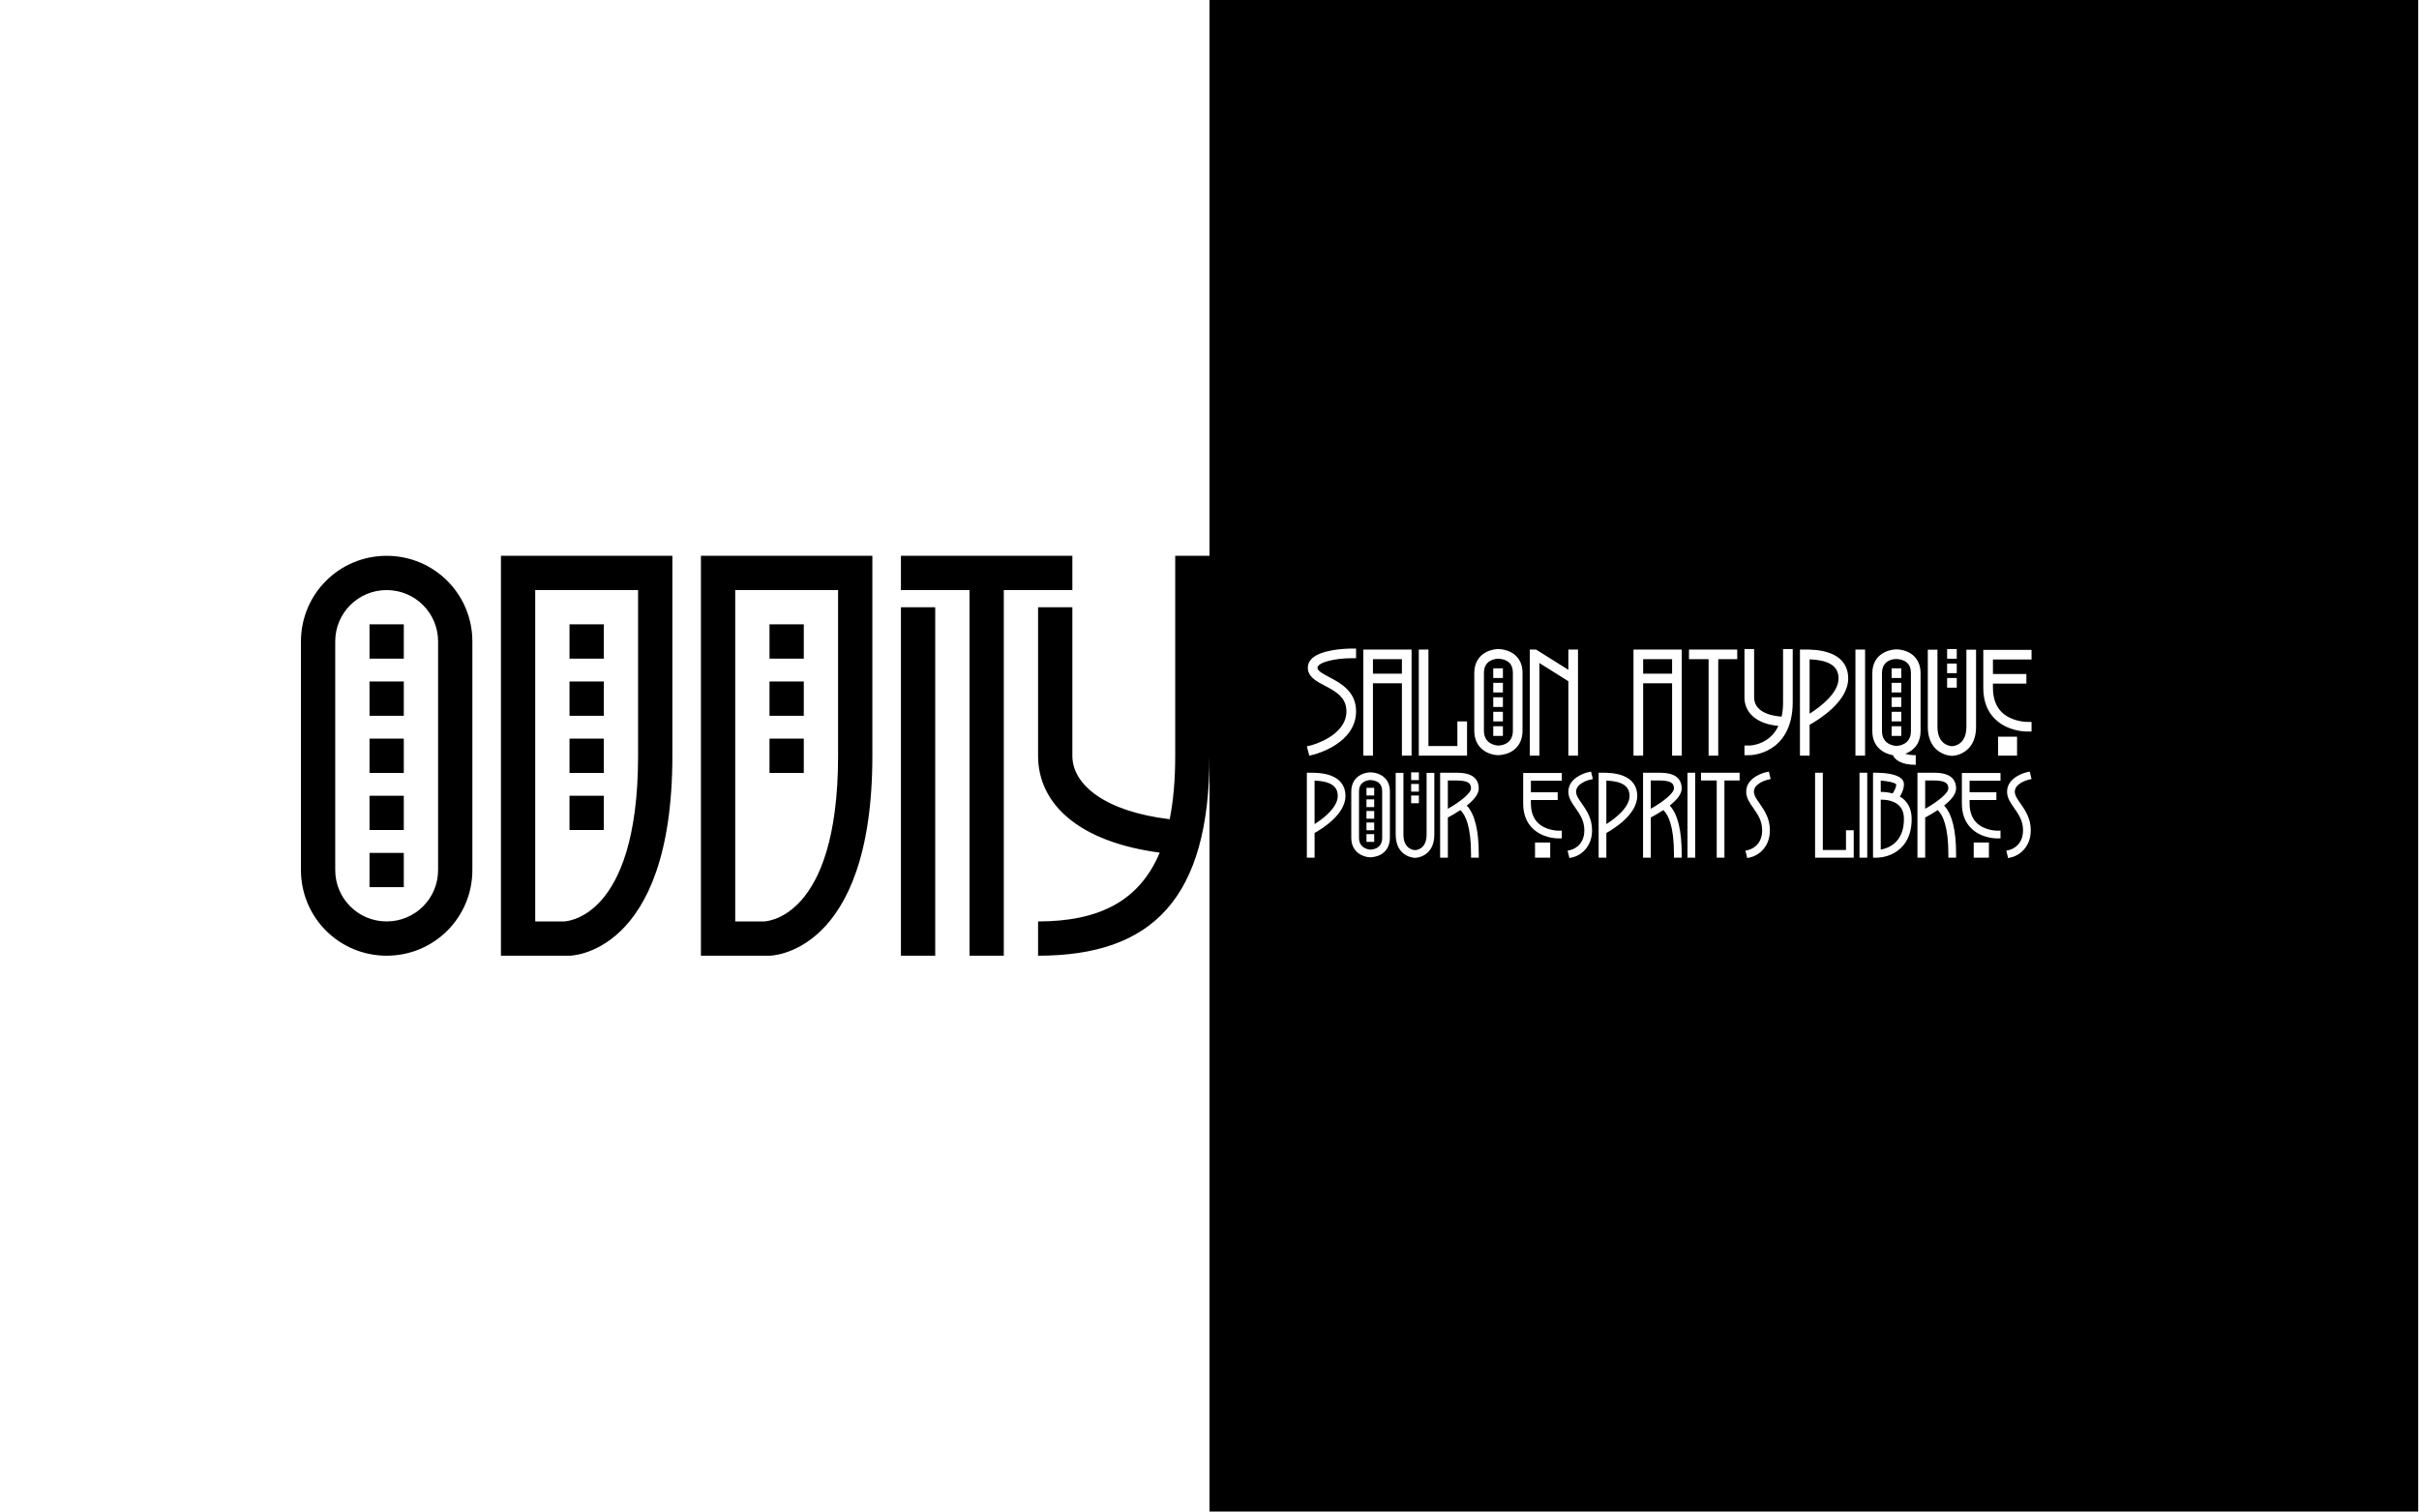
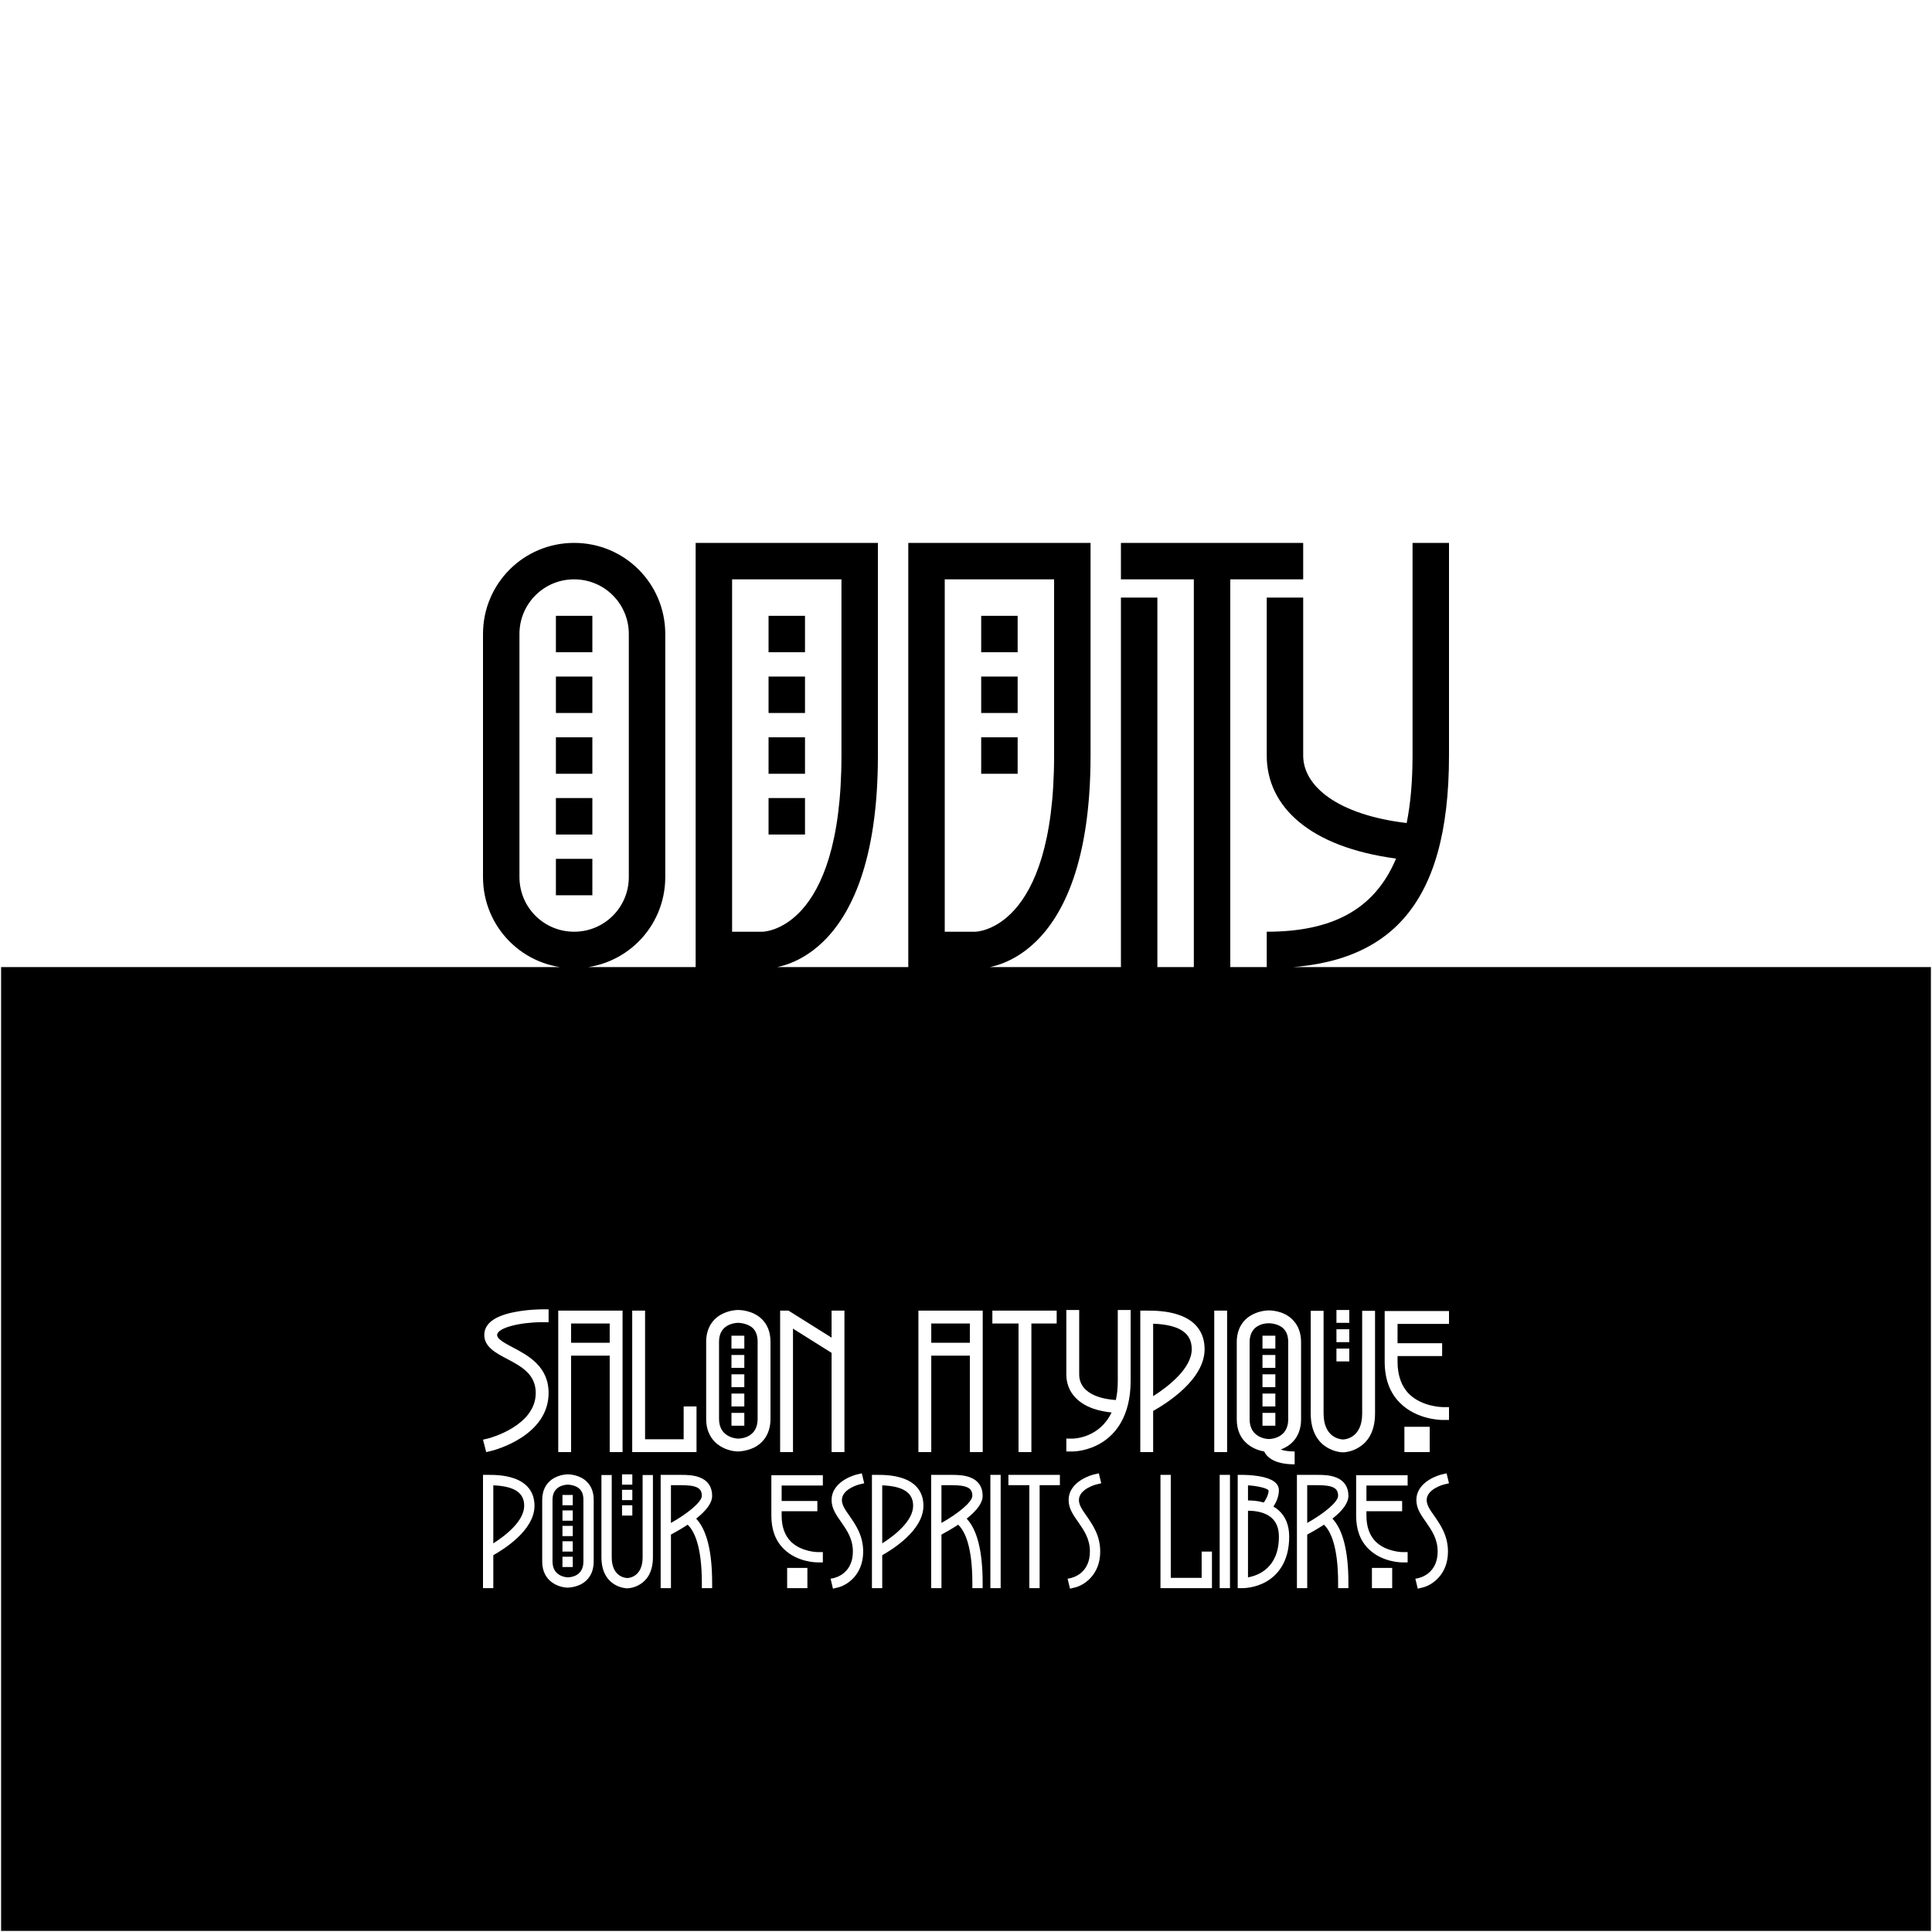
- <svg xmlns="http://www.w3.org/2000/svg" viewBox="0 0 1600 1000">
-   <path d="M800 0v367.715h-22.678v132.283c0 15.927-1.22 29.869-3.654 41.99-42.913-5.125-64.377-22.885-64.377-41.986v-98.268h-22.678v98.268c0 31.835 26.824 56.958 80.455 64.094-13.493 32.179-40.309 45.512-80.455 45.512v22.678C762.204 632.285 800 594.49 800 500.002V1000h799.475V0H800zM255.748 367.719c-31.408 0-56.693 25.286-56.693 56.693V575.592c0 31.408 25.286 56.693 56.693 56.693 31.408 0 56.691-25.285 56.691-56.693V424.412c0-31.408-25.284-56.693-56.691-56.693zm75.59 0v264.566h45.354s68.033 0 68.033-132.283v-132.283H331.338zm132.283 0v264.566h45.355s68.031 0 68.031-132.283v-132.283H463.621zm132.283 0v22.676h45.355v241.891h22.678V390.395h45.354v-22.676H595.904zm-340.156 22.676c18.845 0 34.016 15.169 34.016 34.018V575.592c0 18.841-15.171 34.016-34.016 34.016-18.845 0-34.016-15.175-34.016-34.016V424.412c-.042-18.804 15.212-34.059 34.016-34.018zm98.268 0h68.031v109.607c0 109.606-49.135 109.605-49.135 109.605h-18.896V390.395zm132.283 0h68.031v109.607c0 109.606-49.133 109.605-49.133 109.605h-18.898V390.395zm109.605 11.34v230.551h22.678V401.734H595.904zm-351.496 11.338V435.75h22.678v-22.678H244.408zm132.283 0V435.75h22.678v-22.678h-22.678zm132.285 0V435.75h22.676v-22.678h-22.676zm384.779 16.02h3.191v6.383h-3.191c-10.531 0-22.338 2.66-22.338 6.383 0 2.021 3.829 4.042 7.871 6.17 7.446 3.936 17.658 9.36 17.658 22.551 0 21.382-26.805 28.296-27.869 28.615l-3.086.744-1.596-6.168 3.086-.746c.213-.106 23.084-6.063 23.084-22.445 0-9.361-7.235-13.191-14.256-16.914-5.532-2.872-11.275-5.956-11.275-11.807 0-5.744 5.212-9.574 15.424-11.488 6.595-1.277 13.084-1.277 13.297-1.277zm97.121.32c.532 0 7.234-.001 11.809 4.467 2.872 2.766 4.361 6.595 4.361 11.275v38.295c0 6.489-2.873 11.596-8.191 14.256-3.83 1.808-7.553 1.914-7.979 1.914-5.532-.106-15.742-3.724-15.742-16.17V445.154c0-6.276 2.872-11.275 8.084-13.828 3.617-1.808 7.126-1.914 7.658-1.914zm162.969 0h6.383v31.912c0 11.063 14.254 12.553 18.189 12.766.638-2.766.957-5.957.957-9.574v-35.104h6.383v35.104c0 17.978-7.765 26.594-14.254 30.637-7.127 4.468-14.148 4.467-14.467 4.467h-3.191v-6.383h3.191c.638 0 13.297-.318 19.254-12.977-2.34-.213-5.744-.746-9.148-1.916-8.616-3.085-13.297-9.148-13.297-17.02v-31.912zm134.033 0h6.383v6.381h-6.383v-6.381zm-33.721.211c.532 0 7.232-.105 11.807 4.469 2.872 2.766 4.361 6.595 4.361 11.275v38.295c0 6.489-2.871 11.489-8.19 14.148-.638.319-1.278.639-1.916.852 1.489.532 3.725.957 6.916.957v6.383c-10.106 0-13.829-3.617-15.105-6.383-5.638-.957-13.617-5-13.617-15.957v-38.295c0-6.383 2.872-11.275 8.084-13.828 3.617-1.808 7.128-1.916 7.66-1.916zm-352.424.107h31.914v70.207h-6.383v-47.869h-19.148v47.869h-6.383v-70.207zm36.701 0h6.381v63.826h19.148v-16.275h6.383v22.656h-31.912v-70.207zm73.398 0h4.148l21.381 13.402v-13.402h6.383v70.207h-6.383v-49.252l-19.146-12.02v61.271h-6.383v-70.207zm68.611 0h31.914v70.207h-6.383v-47.869h-19.148v47.869h-6.383v-70.207zm36.701 0h31.912v6.383h-12.553v63.824h-6.383v-63.824h-12.976v-6.383zm73.398 0h3.191c3.298 0 10.106.001 16.275 2.234 8.085 2.872 12.445 8.723 12.445 16.914 0 15.318-19.466 27.231-25.529 30.635v20.424h-6.383v-70.207zm36.699 0h6.383v70.207h-6.383v-70.207zm47.869.105h6.383v50.955c0 12.127 8.509 12.871 9.68 12.871 1.064 0 9.469-.744 9.469-12.871v-50.955h6.383v50.955c0 9.787-4.256 14.467-7.873 16.701-3.83 2.447-7.552 2.553-8.084 2.553-.425 0-4.148-.106-8.084-2.553-3.617-2.234-7.873-7.021-7.873-16.701v-50.955zm36.701.107h31.912v6.383h-25.531v9.574h22.127v6.381h-22.127v2.766c0 6.808 1.915 12.235 5.744 16.064 6.489 6.383 16.489 6.488 16.596 6.488h3.191v6.383h-3.191c-.532 0-12.659-.001-21.062-8.404-5.106-5-7.658-11.915-7.658-20.531v-25.104zm-321.043 5.85c-1.808.106-9.254.851-9.254 9.361v38.295c0 9.042 8.297 9.787 9.467 9.787 1.702 0 9.68-.639 9.68-9.787V445.154c0-2.872-.744-5.106-2.34-6.701-2.766-2.659-7.34-2.66-7.34-2.66h-.213zm263.279.213c-1.808 0-9.254.745-9.254 9.361v38.295c0 9.042 8.297 9.787 9.467 9.787 1.702 0 9.682-.745 9.682-9.787v-38.295c0-2.979-.746-5.106-2.342-6.701-2.766-2.766-7.34-2.66-7.34-2.66h-.213zm-345.934.107v9.574h19.148v-9.574h-19.148zm178.711 0v9.574h19.148v-9.574h-19.148zm110.1.105v35.955c7.766-4.893 19.148-13.934 19.148-23.295 0-8.085-6.064-12.128-19.148-12.66zm90.951 2.766h6.383v6.383h-6.383v-6.383zm-300.191 3.191h6.381v6.383h-6.381v-6.383zm263.492 0h6.383v6.383h-6.383v-6.383zm36.699 6.383h6.383v6.383h-6.383v-6.383zm-1043.471 2.309v22.678h22.678v-22.678H244.408zm132.283 0v22.678h22.678v-22.678h-22.678zm132.285 0v22.678h22.676v-22.678h-22.676zm478.711.883h6.381v6.383h-6.381V451.75zm263.492 0h6.383v6.383h-6.383V451.75zm-263.492 9.574h6.381v6.383h-6.381v-6.383zm263.492 0h6.383v6.383h-6.383v-6.383zm-263.492 9.574h6.381v6.383h-6.381v-6.383zm263.492 0h6.383v6.383h-6.383v-6.383zm-263.492 9.572h6.381v6.383h-6.381v-6.383zm263.492 0h6.383v6.383h-6.383v-6.383zm70.42 6.916h12.553v12.551h-12.553v-12.551zm-1077.191 1.277v22.676h22.678v-22.676H244.408zm132.283 0v22.676h22.678v-22.676h-22.678zm132.285 0v22.676h22.676v-22.676h-22.676zm543.387 21.799 1.193 4.939-2.471.598c-.085 0-8.601 2.214-8.601 7.75 0 2.555 1.788 5.024 3.832 7.92 2.981 4.344 6.729 9.625 6.729 17.631 0 11.668-8.176 16.779-12.52 17.801l-2.471.596-1.191-4.939 1.789-.342s.255-.17.34-.17l.342-.086c.341-.085 8.601-2.298 8.601-12.859 0-6.388-2.98-10.562-5.791-14.65-2.47-3.492-4.769-6.727-4.769-10.9 0-9.539 12.008-12.604 12.434-12.689l2.555-.598zm117.619 0 1.191 4.939-2.471.598c-.085 0-8.601 2.214-8.601 7.75 0 2.555 1.79 5.024 3.834 7.92 2.981 4.344 6.727 9.625 6.727 17.631 0 11.668-8.176 16.779-12.52 17.801l-2.469.596-1.193-4.939 1.789-.342s.255-.17.34-.17l.342-.086c.341-.085 8.601-2.298 8.601-12.859 0-6.388-2.98-10.562-5.791-14.65-2.47-3.492-4.769-6.727-4.769-10.9 0-9.539 12.008-12.604 12.434-12.689l2.557-.598zm172.551 0 1.191 4.939-2.469.598c-.085 0-8.602 2.214-8.602 7.75 0 2.555 1.788 5.024 3.832 7.92 2.981 4.344 6.729 9.625 6.729 17.631 0 11.668-8.176 16.779-12.52 17.801l-2.471.596-1.191-4.939 1.787-.342s.257-.17.342-.17l.34-.086c.341-.085 8.601-2.298 8.601-12.859 0-6.388-2.98-10.562-5.791-14.65-2.47-3.492-4.769-6.727-4.769-10.9 0-9.539 12.01-12.604 12.435-12.689l2.555-.598zm-436.148.512c.426 0 5.791-.001 9.453 3.576 2.3 2.214 3.492 5.282 3.492 9.029v30.66c0 5.195-2.298 9.283-6.557 11.412-3.066 1.448-6.048 1.533-6.389 1.533-4.429-.085-12.605-2.981-12.605-12.945v-30.66c0-5.025 2.299-9.028 6.473-11.072 2.896-1.448 5.707-1.533 6.133-1.533zm26.998 0h5.111v5.109h-5.111v-5.109zm-68.986.256h2.555c2.64 0 8.092-.001 13.031 1.787 6.473 2.3 9.965 6.985 9.965 13.543 0 12.264-15.585 21.804-20.439 24.529v16.352h-5.111v-56.211zm88.15 0h9.965c3.066 0 6.472.085 9.453 1.277 4.003 1.533 6.133 4.685 6.133 9.113 0 3.407-2.641 7.153-7.922 11.326 5.28 5.621 7.922 16.354 7.922 31.939v2.555h-5.111v-2.555c0-18.226-3.747-25.721-6.898-28.787l-.084-.17c-3.407 2.214-6.559 4.003-8.348 4.939v26.572h-5.109v-56.211zm104.842 0h2.555c2.64 0 8.091-.001 13.031 1.787 6.473 2.3 9.965 6.985 9.965 13.543 0 12.264-15.587 21.804-20.442 24.529v16.352h-5.109v-56.211zm29.383 0h9.965c3.066 0 6.474.085 9.455 1.277 4.003 1.533 6.131 4.685 6.131 9.113 0 3.407-2.64 7.153-7.92 11.326 5.28 5.621 7.92 16.354 7.92 31.939v2.555h-5.109v-2.555c0-18.226-3.747-25.721-6.898-28.787l-.086-.17c-3.407 2.214-6.557 4.003-8.346 4.939v26.572h-5.111v-56.211zm29.383 0h5.111v56.211h-5.111v-56.211zm8.943 0h25.551v5.109h-10.051v51.102h-5.109v-51.102h-10.391v-5.109zm75.459 0h5.111v51.102h15.33v-13.031h5.109v18.141h-25.551v-56.211zm29.383 0h5.111v56.211h-5.111v-56.211zm8.943 0h2.555c.17 0 4.089 0 8.092.682 6.473 1.107 9.795 3.405 9.795 6.982 0 2.981-1.279 5.877-2.727 8.092.852.426 1.704 1.022 2.471 1.703 3.577 3.151 5.365 7.58 5.365 13.201 0 13.116-6.303 19.419-11.498 22.4-5.621 3.151-11.242 3.15-11.498 3.15h-2.555v-56.211zm29.383 0h9.965c3.066 0 6.474.085 9.455 1.277 4.003 1.533 6.131 4.685 6.131 9.113 0 3.407-2.639 7.153-7.92 11.326 5.28 5.621 7.92 16.354 7.92 31.939v2.555h-5.109v-2.555c0-18.226-3.747-25.721-6.898-28.787l-.086-.17c-3.407 2.214-6.557 4.003-8.346 4.939v26.572h-5.111v-56.211zm-345.102.084h5.109v40.797c0 9.709 6.813 10.305 7.75 10.305.852 0 7.58-.595 7.58-10.305v-40.797h5.111v40.797c0 7.835-3.407 11.583-6.303 13.371-3.066 1.959-6.047 2.045-6.473 2.045-.341 0-3.323-.086-6.475-2.045-2.896-1.789-6.301-5.621-6.301-13.371v-40.797zm84.316.086h25.551v5.109h-20.441v7.666h17.715v5.109h-17.715V531.5c0 5.451 1.534 9.795 4.6 12.861 5.195 5.11 13.202 5.195 13.287 5.195h2.555v5.109h-2.555c-.426 0-10.137-0-16.865-6.729-4.088-4.003-6.131-9.539-6.131-16.438v-20.1zm290.168 0h25.551v5.109h-20.439v7.666h17.715v5.109h-17.715V531.5c0 5.451 1.534 9.795 4.6 12.861 5.195 5.11 13.2 5.195 13.285 5.195h2.555v5.109h-2.555c-.426 0-10.135-0-16.863-6.729-4.088-4.003-6.133-9.539-6.133-16.438v-20.1zm-391.348 4.684c-1.448.085-7.41.683-7.41 7.496v30.66c0 7.239 6.643 7.836 7.58 7.836 1.363 0 7.75-.511 7.75-7.836v-30.66c0-2.3-.596-4.09-1.873-5.367-2.214-2.129-5.877-2.129-5.877-2.129h-.17zm51.355.256v18.738c7.921-4.429 15.33-10.306 15.33-13.457 0-3.918-2.639-5.281-10.475-5.281h-4.855zm134.227 0v18.738c7.921-4.429 15.33-10.306 15.33-13.457 0-3.918-2.641-5.281-10.477-5.281h-4.854zm181.494 0v18.738c7.92-4.429 15.33-10.306 15.33-13.457 0-3.918-2.641-5.281-10.476-5.281h-4.854zm-403.869.086v28.787c6.217-3.918 15.33-11.158 15.33-18.652 0-6.473-4.854-9.709-15.33-10.135zm192.99 0v28.787c6.217-3.918 15.332-11.158 15.332-18.652 0-6.473-4.856-9.709-15.332-10.135zm181.494 0v7.494c2.044 0 4.855.17 7.836 1.021 1.192-1.703 2.385-4.002 2.385-5.961-.511-1.022-4.94-2.214-10.221-2.555zm-310.609 2.215h5.111V523.75h-5.111v-5.109zm-29.553 2.555h5.109v5.109h-5.109v-5.109zm29.553 5.109h5.111v5.109h-5.111v-5.109zm-688.975.154v22.678h22.678v-22.678H244.408zm132.283 0v22.678h22.678v-22.678h-22.678zm527.139 2.4h5.109v5.111h-5.109v-5.111zm340.162.17v33.047c4.94-.852 15.332-4.6 15.332-20.186 0-4.088-1.193-7.154-3.578-9.283-3.492-3.151-8.773-3.578-11.754-3.578zm-340.162 7.496h5.109v5.109h-5.109v-5.109zm0 7.664h5.109v5.111h-5.109v-5.111zm0 7.666h5.109v5.109h-5.109v-5.109zm111.486 5.535h10.049v10.051h-10.049v-10.051zm290.168 0h10.051v10.051h-10.051v-10.051zm-1061.076 6.863v22.678h22.678v-22.678H244.408z" paint-order="markers stroke fill" />
+ <svg xmlns="http://www.w3.org/2000/svg" viewBox="0 0 1000 1000" version="1.1" id="svg26820" width="1000" height="1000">
+   <defs id="defs26824" />
+   <path id="path26818" style="stroke-width:1" d="m 731.132,281 v 110.063 c 0,13.252 -1.015,24.852 -3.04,34.937 -35.704,-4.264 -53.563,-19.041 -53.563,-34.934 v -81.761 h -18.868 v 81.761 c 0,26.487 22.318,47.39 66.94,53.327 -11.226,26.774 -33.538,37.867 -66.94,37.867 v 18.868 C 718.553,501.128 750,469.682 750,391.066 V 281 Z m -433.961,0.003 C 271.038,281.003 250,302.041 250,328.173 v 125.785 c 0,26.132 21.038,47.17 47.17,47.17 26.132,0 47.169,-21.038 47.169,-47.17 V 328.173 c 0,-26.132 -21.037,-47.17 -47.169,-47.17 z m 62.892,0 v 220.125 h 37.735 c 0,0 56.605,4e-5 56.605,-110.063 V 281.003 Z m 110.063,0 v 220.125 h 37.737 c 0,0 56.604,4e-5 56.604,-110.063 V 281.003 Z m 110.063,0 v 18.867 h 37.737 v 201.258 h 18.868 V 299.87 h 37.735 v -18.867 z m -283.018,18.867 c 15.679,0 28.302,12.621 28.302,28.303 v 125.785 c 0,15.676 -12.623,28.302 -28.302,28.302 -15.679,0 -28.302,-12.626 -28.302,-28.302 V 328.173 c -0.035,-15.645 12.657,-28.338 28.302,-28.303 z m 81.761,0 h 56.604 v 91.196 c 0,91.195 -40.881,91.194 -40.881,91.194 h -15.722 z m 110.063,0 h 56.604 v 91.196 c 0,91.195 -40.88,91.194 -40.88,91.194 h -15.724 z m 91.194,9.435 v 191.823 h 18.868 V 309.305 Z m -292.453,9.433 v 18.868 h 18.868 v -18.868 z m 110.063,0 v 18.868 h 18.868 v -18.868 z m 110.064,0 v 18.868 h 18.867 v -18.868 z m -220.127,31.446 v 18.868 h 18.868 v -18.868 z m 110.063,0 v 18.868 h 18.868 v -18.868 z m 110.064,0 v 18.868 h 18.867 v -18.868 z m -220.127,31.448 v 18.867 h 18.868 v -18.867 z m 110.063,0 v 18.867 h 18.868 v -18.867 z m 110.064,0 v 18.867 h 18.867 v -18.867 z m -220.127,31.446 v 18.868 h 18.868 v -18.868 z m 110.063,0 v 18.868 h 18.868 v -18.868 z m -110.063,31.446 v 18.868 h 18.868 V 444.525 Z M 0.566,500.566 V 999.434 H 999.434 V 500.566 Z M 280.625,677.709 h 3.33 v 6.658 H 280.625 c -10.985,0 -23.301,2.775 -23.301,6.658 0,2.108 3.994,4.216 8.211,6.436 7.767,4.106 18.42,9.764 18.42,23.523 0,22.304 -27.963,29.517 -29.072,29.85 l -3.219,0.775 -1.664,-6.434 3.219,-0.779 c 0.222,-0.111 24.08,-6.324 24.08,-23.412 0,-9.765 -7.548,-13.761 -14.871,-17.645 -5.77,-2.996 -11.762,-6.212 -11.762,-12.314 0,-5.992 5.438,-9.987 16.09,-11.984 6.88,-1.332 13.647,-1.332 13.869,-1.332 z m 101.311,0.334 c 0.555,0 7.545,-2.9e-4 12.316,4.66 2.996,2.885 4.551,6.879 4.551,11.762 v 39.945 c 0,6.769 -2.997,12.097 -8.545,14.871 -3.995,1.886 -7.878,1.996 -8.322,1.996 -5.77,-0.111 -16.422,-3.885 -16.422,-16.867 v -39.945 c 0,-6.547 2.994,-11.763 8.432,-14.426 3.773,-1.886 7.435,-1.996 7.99,-1.996 z m 169.996,0 h 6.658 v 33.289 c 0,11.54 14.867,13.093 18.973,13.314 0.666,-2.885 0.998,-6.214 0.998,-9.986 v -36.617 h 6.658 v 36.617 c 0,18.753 -8.098,27.74 -14.867,31.957 -7.435,4.66 -14.759,4.66 -15.092,4.66 h -3.328 v -6.658 h 3.328 c 0.666,0 13.87,-0.331 20.084,-13.535 -2.441,-0.222 -5.992,-0.779 -9.543,-2 -8.988,-3.218 -13.869,-9.541 -13.869,-17.752 z m 139.812,0 h 6.658 v 6.656 h -6.658 z m -35.176,0.221 c 0.555,0 7.545,-0.111 12.316,4.66 2.996,2.885 4.549,6.879 4.549,11.762 v 39.947 c 0,6.769 -2.993,11.984 -8.541,14.758 -0.666,0.333 -1.334,0.667 -2,0.889 1.554,0.555 3.886,0.998 7.215,0.998 v 6.658 c -10.542,0 -14.426,-3.773 -15.758,-6.658 -5.881,-0.999 -14.203,-5.215 -14.203,-16.645 v -39.947 c 0,-6.658 2.995,-11.761 8.432,-14.424 3.773,-1.886 7.435,-1.998 7.99,-1.998 z M 288.947,678.375 h 33.291 v 73.234 h -6.658 v -49.934 h -19.975 v 49.934 h -6.658 z m 38.285,0 h 6.656 v 66.578 h 19.973 v -16.977 h 6.658 v 23.633 h -33.287 z m 76.562,0 h 4.328 l 22.303,13.98 V 678.375 h 6.658 v 73.234 h -6.658 v -51.375 l -19.973,-12.539 v 63.914 h -6.658 z m 71.57,0 h 33.291 v 73.234 h -6.658 v -49.934 h -19.975 v 49.934 h -6.658 z m 38.283,0 h 33.289 v 6.658 h -13.094 v 66.576 h -6.658 V 685.033 h -13.537 z m 76.564,0 h 3.328 c 3.44,0 10.543,-1.2e-4 16.979,2.33 8.433,2.996 12.982,9.1 12.982,17.645 0,15.979 -20.306,28.404 -26.631,31.955 v 21.305 h -6.658 z m 38.281,0 h 6.658 v 73.234 h -6.658 z m 49.934,0.109 h 6.658 v 53.152 c 0,12.65 8.877,13.428 10.098,13.428 1.11,0 9.877,-0.778 9.877,-13.428 v -53.152 h 6.658 v 53.152 c 0,10.209 -4.44,15.092 -8.213,17.422 -3.995,2.552 -7.879,2.662 -8.434,2.662 -0.444,0 -4.326,-0.11 -8.432,-2.662 -3.773,-2.33 -8.213,-7.324 -8.213,-17.422 z m 38.283,0.113 H 750 v 6.658 h -26.633 v 9.986 h 23.082 v 6.656 h -23.082 v 2.885 c 0,7.102 1.998,12.763 5.992,16.758 6.769,6.658 17.202,6.768 17.312,6.768 H 750 v 6.658 h -3.328 c -0.555,0 -13.205,-0.002 -21.971,-8.768 -5.326,-5.215 -7.99,-12.428 -7.99,-21.416 z m -334.887,6.102 c -1.886,0.111 -9.652,0.889 -9.652,9.766 v 39.945 c 0,9.432 8.654,10.209 9.875,10.209 1.775,0 10.098,-0.666 10.098,-10.209 v -39.945 c 0,-2.996 -0.777,-5.326 -2.441,-6.99 -2.885,-2.774 -7.656,-2.775 -7.656,-2.775 z m 274.633,0.223 c -1.886,0 -9.652,0.776 -9.652,9.764 v 39.947 c 0,9.432 8.654,10.209 9.875,10.209 1.775,0 10.1,-0.777 10.1,-10.209 v -39.947 c 0,-3.107 -0.779,-5.326 -2.443,-6.99 -2.885,-2.885 -7.656,-2.773 -7.656,-2.773 z m -360.852,0.111 v 9.986 h 19.975 v -9.986 z m 186.418,0 v 9.986 h 19.975 v -9.986 z m 114.848,0.109 v 37.506 c 8.1,-5.104 19.975,-14.534 19.975,-24.299 0,-8.433 -6.326,-12.652 -19.975,-13.207 z m 94.873,2.885 h 6.658 v 6.658 h -6.658 z m -313.137,3.33 h 6.656 v 6.658 h -6.656 z m 274.855,0 h 6.658 v 6.658 h -6.658 z m 38.281,6.658 h 6.658 v 6.658 h -6.658 z m -313.137,3.328 h 6.656 v 6.658 h -6.656 z m 274.855,0 h 6.658 v 6.658 h -6.658 z m -274.855,9.988 h 6.656 v 6.656 h -6.656 z m 274.855,0 h 6.658 v 6.656 h -6.658 z m -274.855,9.986 h 6.656 v 6.658 h -6.656 z m 274.855,0 h 6.658 v 6.658 h -6.658 z m -274.855,9.984 h 6.656 v 6.658 h -6.656 z m 274.855,0 h 6.658 v 6.658 h -6.658 z m 73.455,7.215 h 13.096 v 13.092 h -13.096 z m -280.846,24.07 1.244,5.152 -2.576,0.625 c -0.089,0 -8.973,2.309 -8.973,8.084 0,2.665 1.866,5.241 3.998,8.262 3.109,4.531 7.018,10.04 7.018,18.391 0,12.171 -8.528,17.502 -13.059,18.568 l -2.578,0.621 -1.242,-5.152 1.865,-0.355 c 0,0 0.267,-0.178 0.355,-0.178 l 0.355,-0.09 c 0.355,-0.089 8.973,-2.398 8.973,-13.414 0,-6.663 -3.109,-11.019 -6.041,-15.283 -2.576,-3.642 -4.975,-7.016 -4.975,-11.369 0,-9.95 12.526,-13.147 12.971,-13.236 z m 122.691,0 1.242,5.152 -2.576,0.625 c -0.089,0 -8.973,2.309 -8.973,8.084 0,2.665 1.866,5.241 3.998,8.262 3.109,4.531 7.018,10.04 7.018,18.391 0,12.171 -8.528,17.502 -13.059,18.568 l -2.576,0.621 -1.244,-5.152 1.865,-0.355 c 0,0 0.267,-0.178 0.355,-0.178 l 0.355,-0.09 c 0.355,-0.089 8.973,-2.398 8.973,-13.414 0,-6.663 -3.109,-11.019 -6.041,-15.283 -2.576,-3.642 -4.975,-7.016 -4.975,-11.369 0,-9.95 12.526,-13.147 12.971,-13.236 z m 179.992,0 1.242,5.152 -2.576,0.625 c -0.089,0 -8.971,2.309 -8.971,8.084 0,2.665 1.864,5.241 3.996,8.262 3.109,4.531 7.02,10.04 7.02,18.391 0,12.171 -8.53,17.502 -13.061,18.568 l -2.576,0.621 -1.244,-5.152 1.865,-0.355 c 0,0 0.267,-0.178 0.355,-0.178 l 0.355,-0.09 c 0.355,-0.089 8.973,-2.398 8.973,-13.414 0,-6.663 -3.109,-11.019 -6.041,-15.283 -2.576,-3.642 -4.975,-7.016 -4.975,-11.369 0,-9.95 12.527,-13.147 12.971,-13.236 z m -454.957,0.535 c 0.444,0 6.041,-8.5e-4 9.861,3.73 2.399,2.31 3.643,5.509 3.643,9.418 v 31.982 c 0,5.419 -2.398,9.683 -6.84,11.904 -3.198,1.51 -6.309,1.6 -6.664,1.6 -4.62,-0.089 -13.148,-3.11 -13.148,-13.504 v -31.982 c 0,-5.242 2.399,-9.417 6.752,-11.549 3.021,-1.51 5.952,-1.6 6.396,-1.6 z m 28.162,0 h 5.332 v 5.33 h -5.332 z M 250,763.389 h 2.664 c 2.754,0 8.441,2e-5 13.594,1.865 6.752,2.399 10.395,7.286 10.395,14.127 0,12.793 -16.256,22.743 -21.32,25.586 v 17.057 H 250 Z m 91.951,0 h 10.395 c 3.198,0 6.752,0.09 9.861,1.334 4.176,1.599 6.396,4.886 6.396,9.506 0,3.554 -2.755,7.461 -8.264,11.814 5.508,5.863 8.264,17.058 8.264,33.316 v 2.664 h -5.33 v -2.664 c 0,-19.012 -3.91,-26.831 -7.197,-30.029 l -0.088,-0.176 c -3.554,2.31 -6.841,4.175 -8.707,5.152 v 27.717 h -5.33 z m 109.363,0 h 2.664 c 2.754,0 8.441,2e-5 13.594,1.865 6.752,2.399 10.395,7.286 10.395,14.127 0,12.793 -16.258,22.743 -21.322,25.586 v 17.057 h -5.33 z m 30.65,0 h 10.395 c 3.198,0 6.754,0.09 9.863,1.334 4.176,1.599 6.395,4.886 6.395,9.506 0,3.554 -2.754,7.461 -8.262,11.814 5.508,5.863 8.262,17.058 8.262,33.316 v 2.664 h -5.33 v -2.664 c 0,-19.012 -3.908,-26.831 -7.195,-30.029 l -0.09,-0.176 c -3.554,2.31 -6.839,4.175 -8.705,5.152 v 27.717 h -5.332 z m 30.65,0 h 5.33 v 58.635 h -5.33 z m 9.328,0 h 26.652 v 5.33 h -10.484 v 53.305 h -5.33 v -53.305 h -10.838 z m 78.713,0 h 5.332 v 53.307 h 15.99 v -13.594 h 5.33 v 18.922 h -26.652 z m 30.65,0 h 5.332 v 58.635 h -5.332 z m 9.328,0 h 2.666 c 0.178,0 4.264,2e-4 8.439,0.711 6.752,1.155 10.219,3.554 10.219,7.285 0,3.109 -1.335,6.13 -2.846,8.439 0.888,0.444 1.778,1.067 2.578,1.777 3.731,3.287 5.596,7.906 5.596,13.77 0,13.682 -6.575,20.258 -11.994,23.367 -5.863,3.287 -11.726,3.285 -11.992,3.285 h -2.666 z m 30.65,0 h 10.395 c 3.198,0 6.754,0.09 9.863,1.334 4.176,1.599 6.395,4.886 6.395,9.506 0,3.554 -2.754,7.461 -8.262,11.814 5.508,5.863 8.262,17.058 8.262,33.316 v 2.664 h -5.33 v -2.664 c 0,-19.012 -3.908,-26.831 -7.195,-30.029 l -0.09,-0.176 c -3.554,2.31 -6.839,4.175 -8.705,5.152 v 27.717 h -5.332 z m -359.982,0.088 h 5.328 v 42.557 c 0,10.128 7.107,10.75 8.084,10.75 0.888,0 7.908,-0.622 7.908,-10.75 v -42.557 h 5.332 v 42.557 c 0,8.173 -3.556,12.082 -6.576,13.947 -3.198,2.043 -6.306,2.133 -6.75,2.133 -0.355,0 -3.467,-0.089 -6.754,-2.133 -3.021,-1.866 -6.572,-5.863 -6.572,-13.947 z m 87.951,0.09 h 26.652 v 5.33 h -21.322 v 7.996 h 18.479 v 5.33 h -18.479 v 2.311 c 0,5.686 1.599,10.218 4.797,13.416 5.419,5.33 13.773,5.42 13.861,5.42 h 2.664 v 5.328 h -2.664 c -0.444,0 -10.575,8.6e-4 -17.594,-7.018 -4.264,-4.176 -6.395,-9.95 -6.395,-17.146 z m 302.682,0 h 26.652 v 5.33 h -21.32 v 7.996 h 18.479 v 5.33 h -18.479 v 2.311 c 0,5.686 1.599,10.218 4.797,13.416 5.419,5.33 13.769,5.42 13.857,5.42 h 2.666 v 5.328 h -2.666 c -0.444,0 -10.571,8.6e-4 -17.59,-7.018 -4.264,-4.176 -6.396,-9.95 -6.396,-17.146 z m -408.225,4.887 c -1.51,0.089 -7.729,0.711 -7.729,7.818 v 31.982 c 0,7.551 6.929,8.174 7.906,8.174 1.421,0 8.084,-0.533 8.084,-8.174 v -31.982 c 0,-2.399 -0.621,-4.265 -1.953,-5.598 -2.31,-2.221 -6.131,-2.221 -6.131,-2.221 z m 53.57,0.266 v 19.547 c 8.262,-4.62 15.992,-10.75 15.992,-14.037 0,-4.087 -2.754,-5.51 -10.928,-5.51 z m 140.016,0 v 19.547 c 8.262,-4.62 15.99,-10.75 15.99,-14.037 0,-4.087 -2.754,-5.51 -10.928,-5.51 z m 189.32,0 v 19.547 c 8.262,-4.62 15.99,-10.75 15.99,-14.037 0,-4.087 -2.754,-5.51 -10.928,-5.51 z m -421.285,0.09 v 30.029 c 6.485,-4.087 15.99,-11.639 15.99,-19.457 0,-6.752 -5.063,-10.128 -15.99,-10.572 z m 201.312,0 v 30.029 c 6.486,-4.087 15.992,-11.639 15.992,-19.457 0,-6.752 -5.065,-10.128 -15.992,-10.572 z m 189.32,0 v 7.818 c 2.132,0 5.064,0.176 8.174,1.064 1.244,-1.777 2.488,-4.175 2.488,-6.219 -0.533,-1.066 -5.154,-2.309 -10.662,-2.664 z m -324.004,2.311 h 5.332 v 5.33 h -5.332 z m -30.826,2.664 h 5.328 v 5.33 h -5.328 z m 30.826,5.33 h 5.332 v 5.33 h -5.332 z m -30.826,2.666 h 5.328 v 5.33 h -5.328 z m 354.83,0.176 v 34.473 c 5.153,-0.888 15.994,-4.799 15.994,-21.057 0,-4.264 -1.245,-7.463 -3.732,-9.684 -3.642,-3.287 -9.152,-3.732 -12.262,-3.732 z m -354.83,7.82 h 5.328 v 5.33 h -5.328 z m 0,7.994 h 5.328 v 5.332 h -5.328 z m 0,7.996 h 5.328 v 5.33 h -5.328 z m 116.293,5.775 h 10.482 v 10.482 h -10.482 z m 302.682,0 h 10.484 v 10.482 h -10.484 z" />
</svg>
